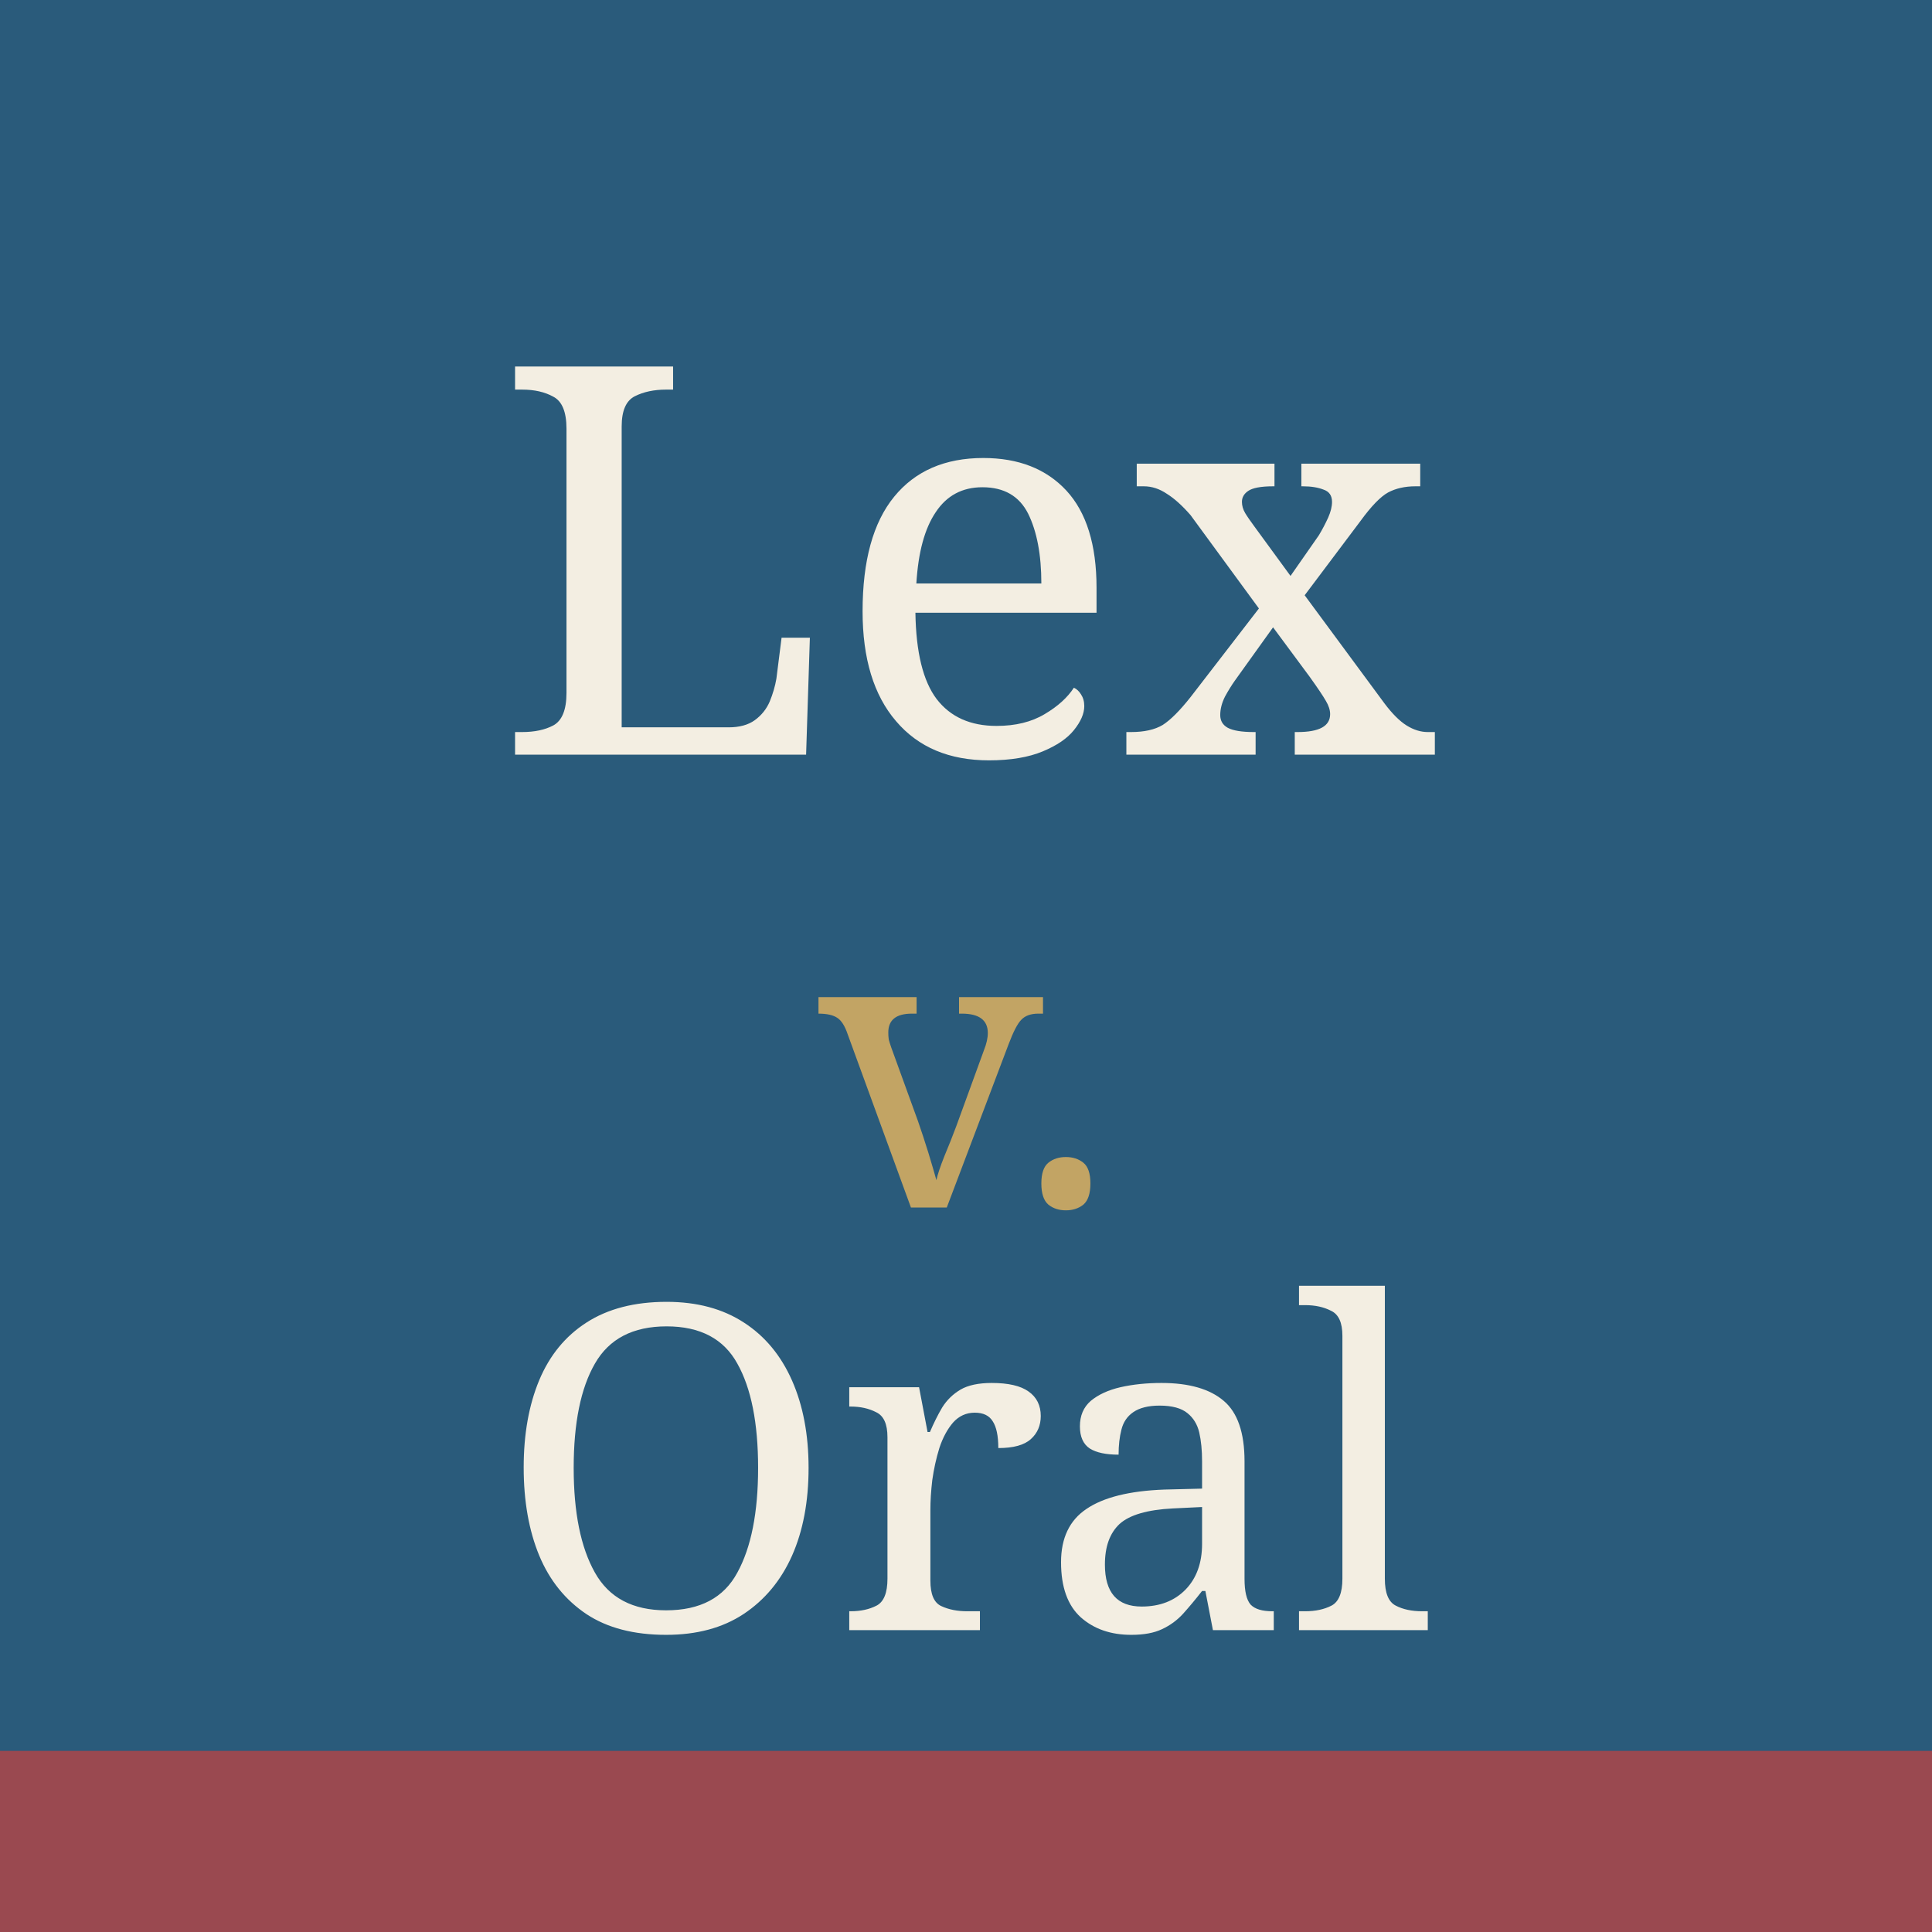
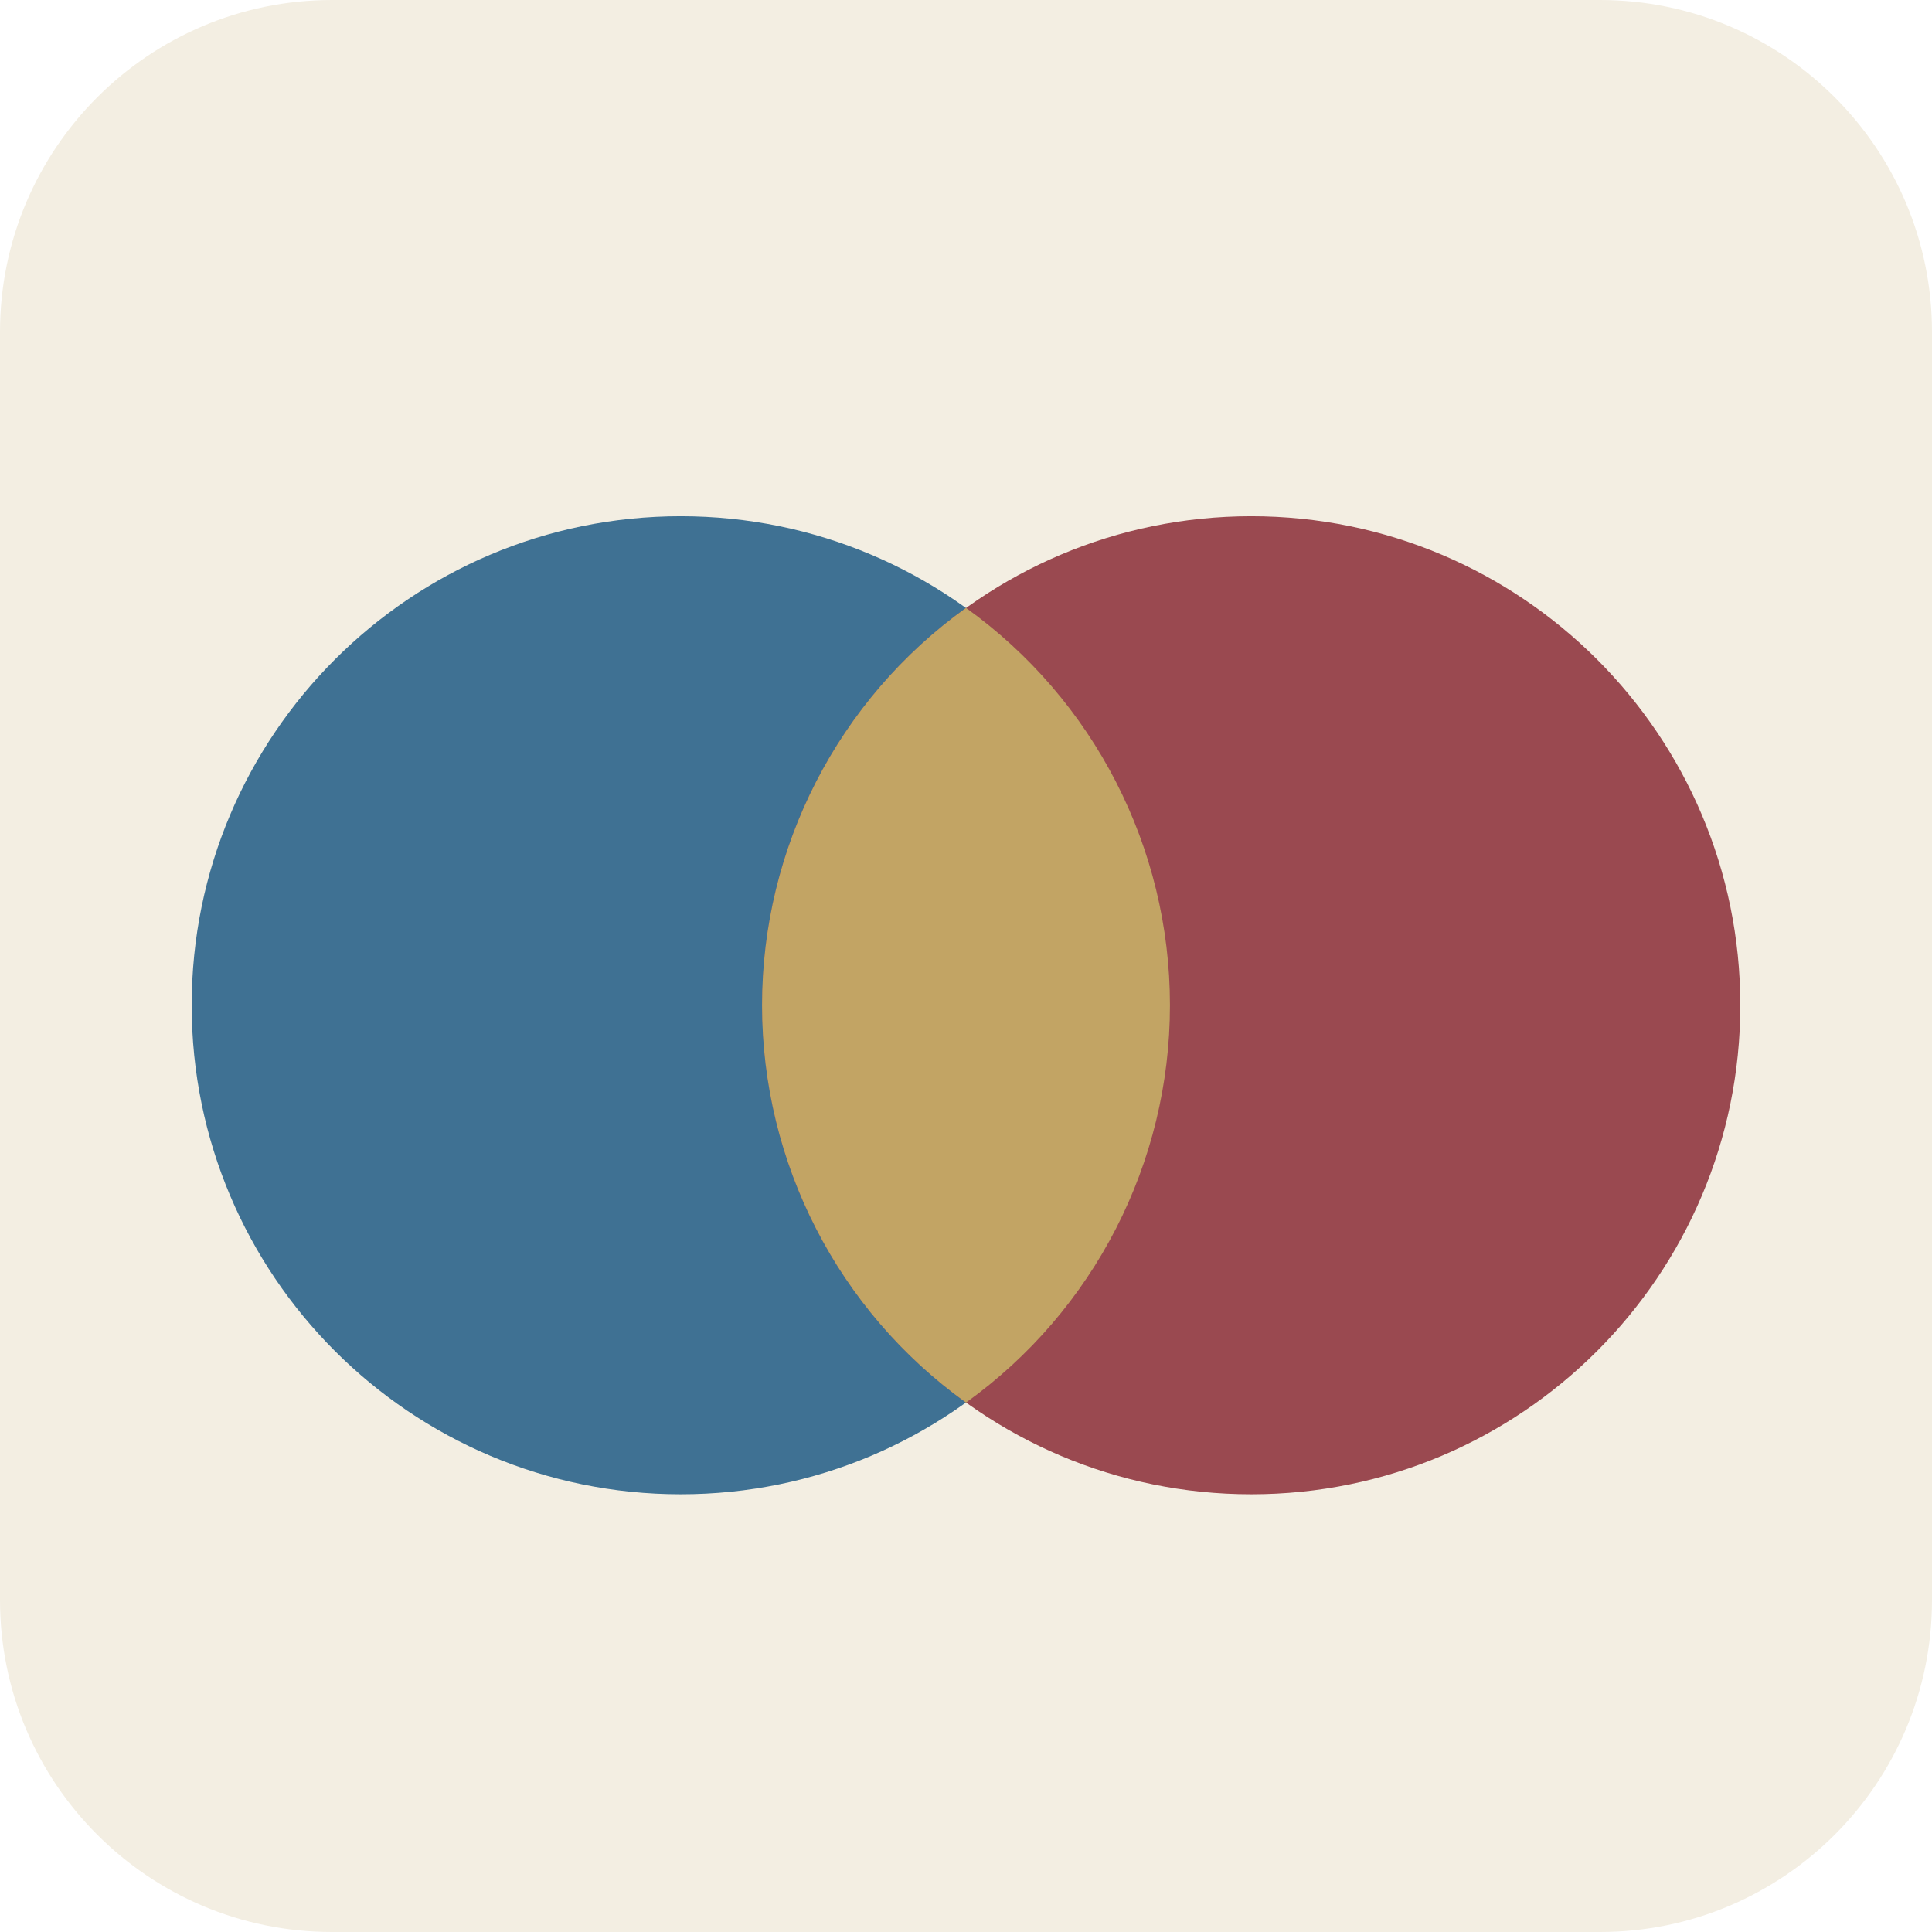
<svg xmlns="http://www.w3.org/2000/svg" viewBox="0 0 64 64">
-   <rect width="64" height="64" fill="#2A5B7B" />
-   <rect y="58" width="64" height="6" fill="#9A4950" />
-   <text x="32" y="25" text-anchor="middle" font-family="Georgia,serif" font-size="18" fill="#F3EEE2">Lex</text>
-   <text x="32" y="40" text-anchor="middle" font-family="Georgia,serif" font-size="13" fill="#C2A464">v.</text>
-   <text x="32" y="54" text-anchor="middle" font-family="Georgia,serif" font-size="15" fill="#F3EEE2">Oral</text>
+   <rect width="64" height="64" rx="11" fill="#F3EEE2" />
+   <g transform="translate(5 15.75) scale(1.35)">
+     <circle cx="13" cy="13" r="12" fill="#3F7193" />
+     <circle cx="27" cy="13" r="12" fill="#9A4950" />
+     <path d="M20 3.25a12 12 0 0 1 0 19.5a12 12 0 0 1 0-19.5z" fill="#C2A464" />
+   </g>
</svg>
